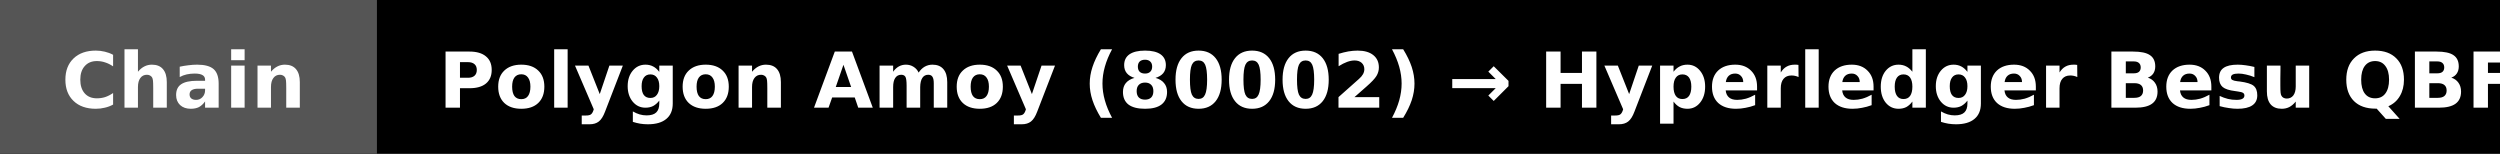
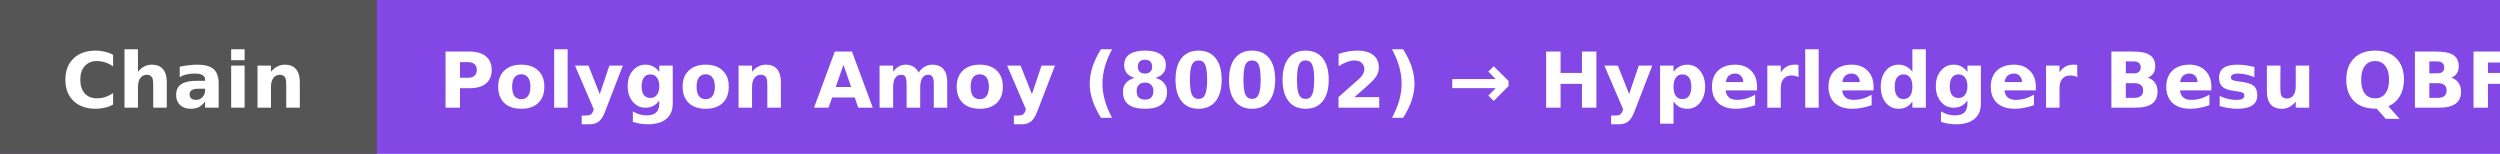
<svg xmlns="http://www.w3.org/2000/svg" width="325" height="20" viewBox="0 0 325 20" role="img" aria-label="Chain: Polygon Amoy (80002) → Hyperledger Besu QBFT">
-   <rect width="325" height="20" rx="0" fill="#000000" />
+   <rect width="325" height="20" rx="0" fill="#8247E5" />
  <path d="M0,0 H49 V20 H0 Q0,20 0,20 V0 Q0,0 0,0 Z" fill="#555555" />
  <text x="8" y="14" fill="#ffffff" font-family="Verdana, 'DejaVu Sans', Geneva, sans-serif" font-size="10" font-weight="bold" textLength="33" lengthAdjust="spacingAndGlyphs">Chain</text>
  <text x="57" y="14" fill="#ffffff" font-family="Verdana, 'DejaVu Sans', Geneva, sans-serif" font-size="10" font-weight="bold" textLength="260" lengthAdjust="spacingAndGlyphs">Polygon Amoy (80002) → Hyperledger Besu QBFT</text>
</svg>
